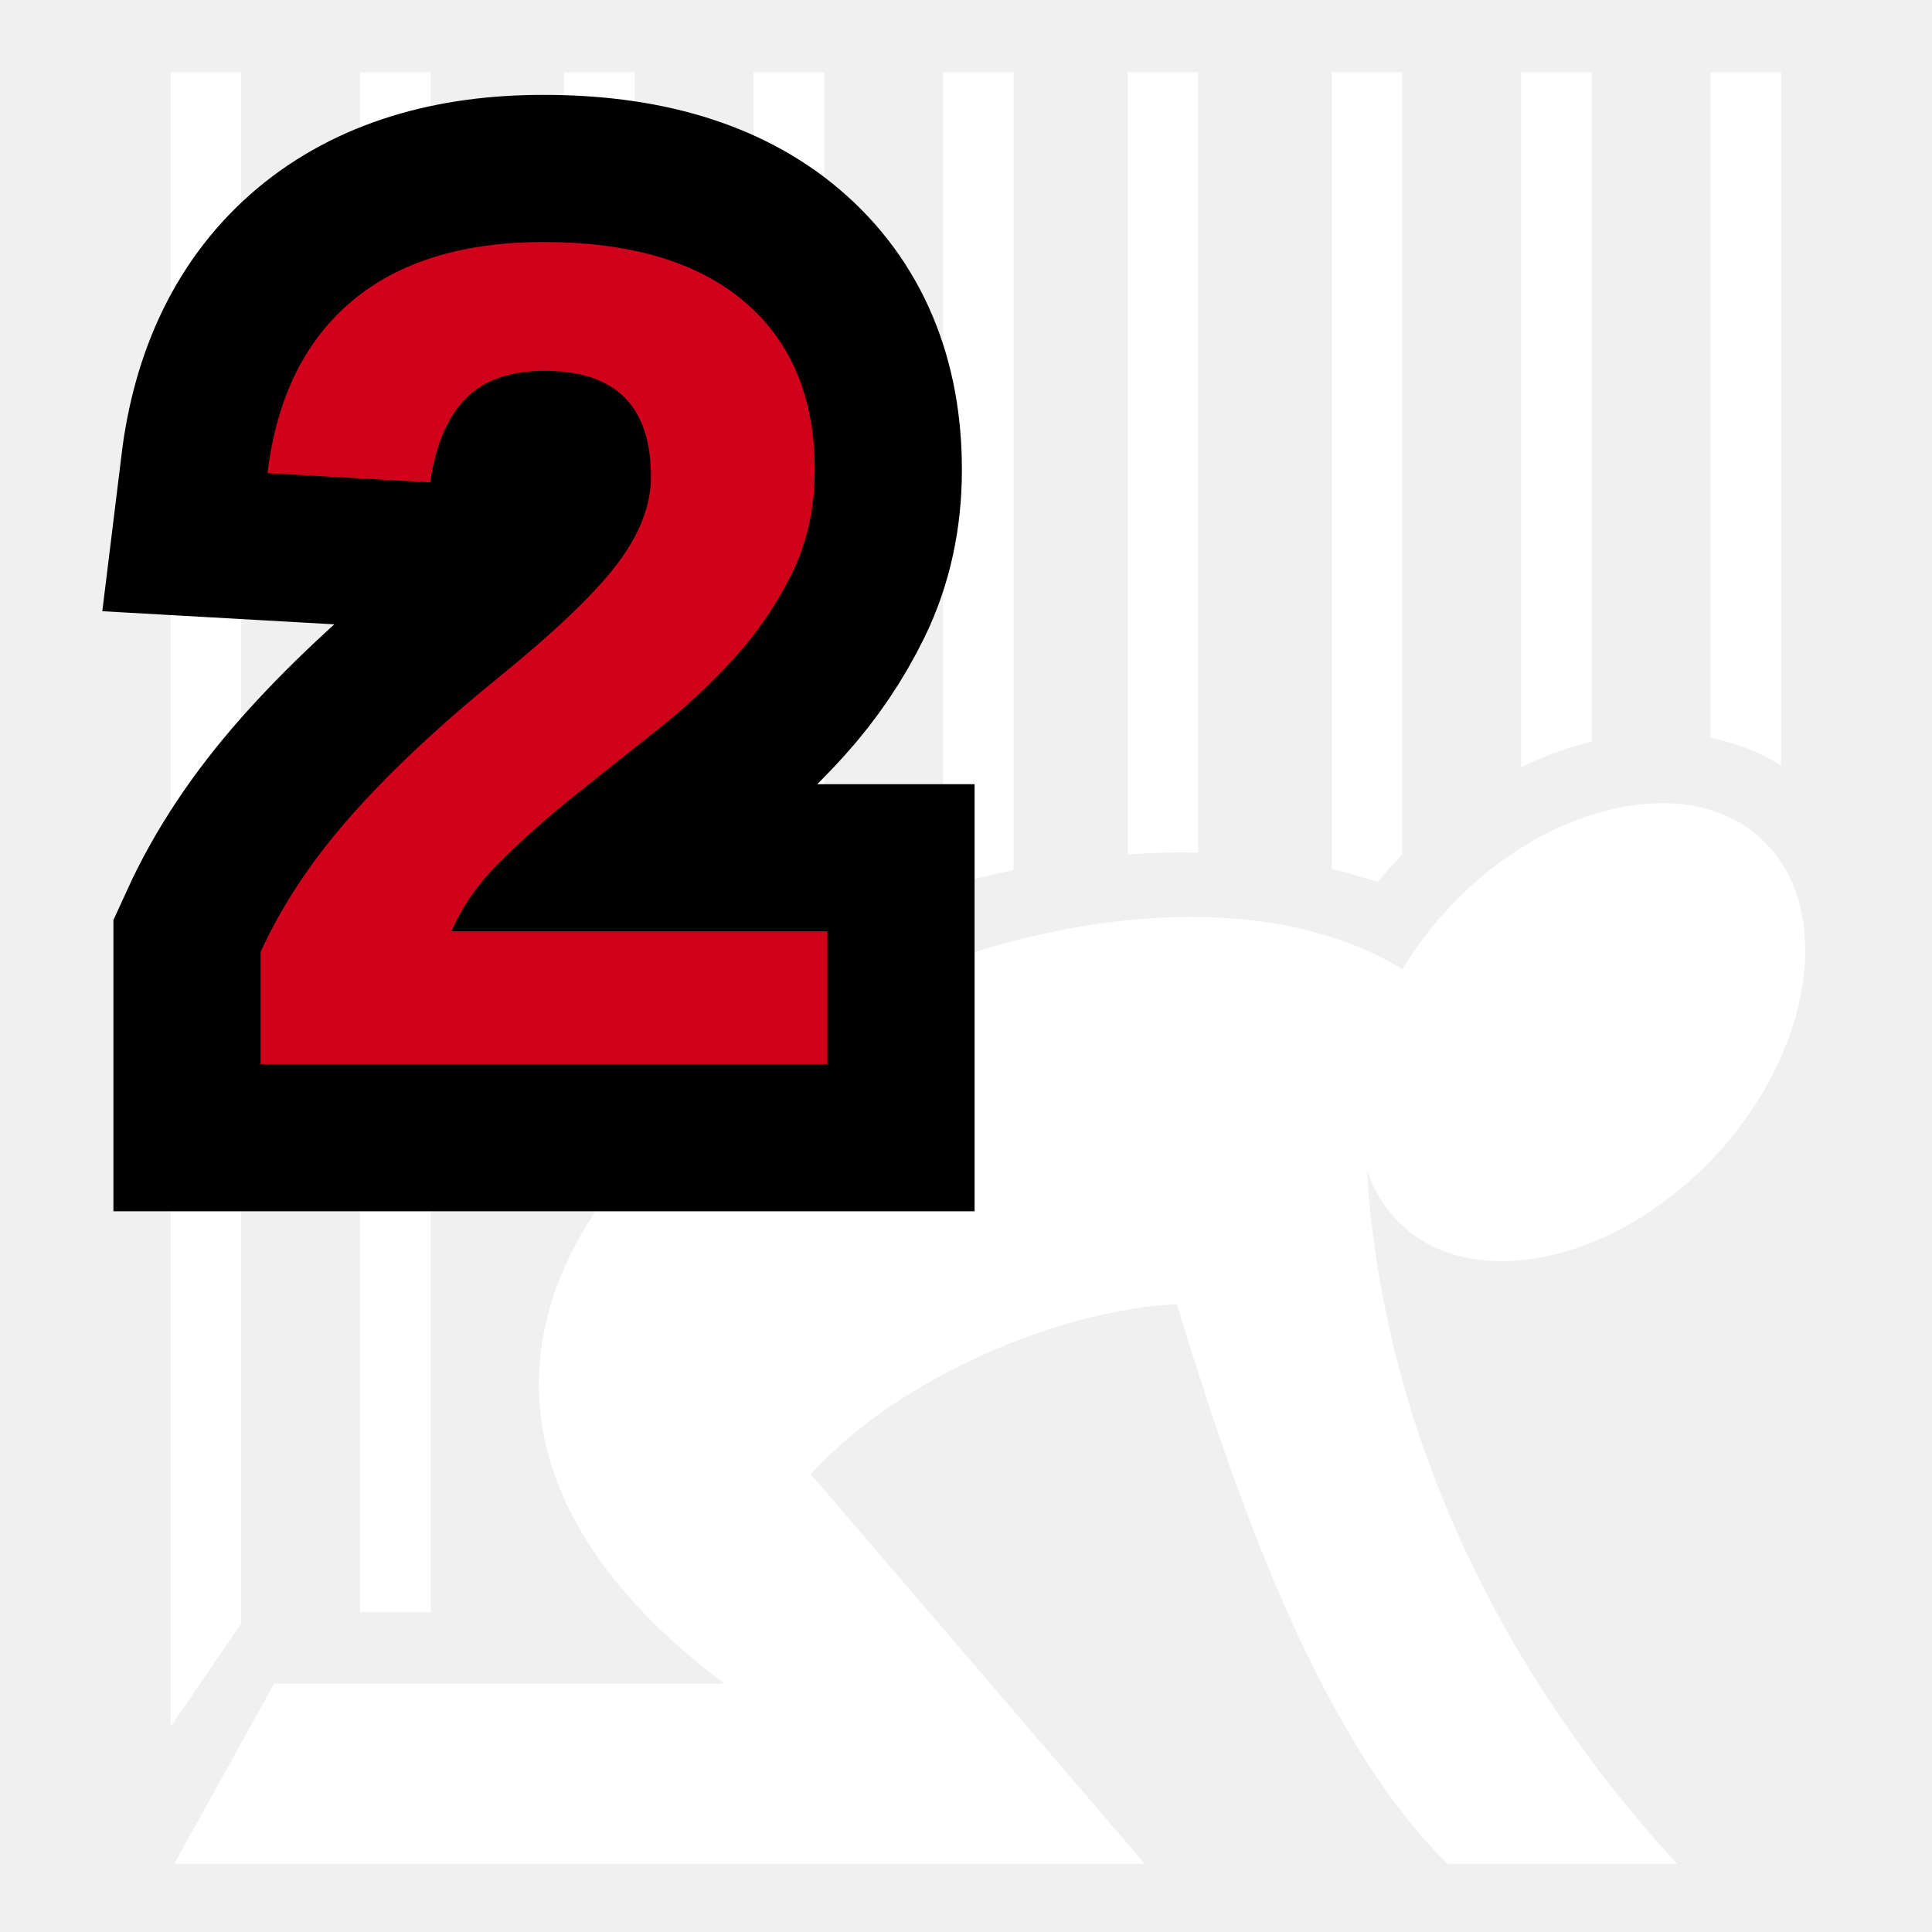
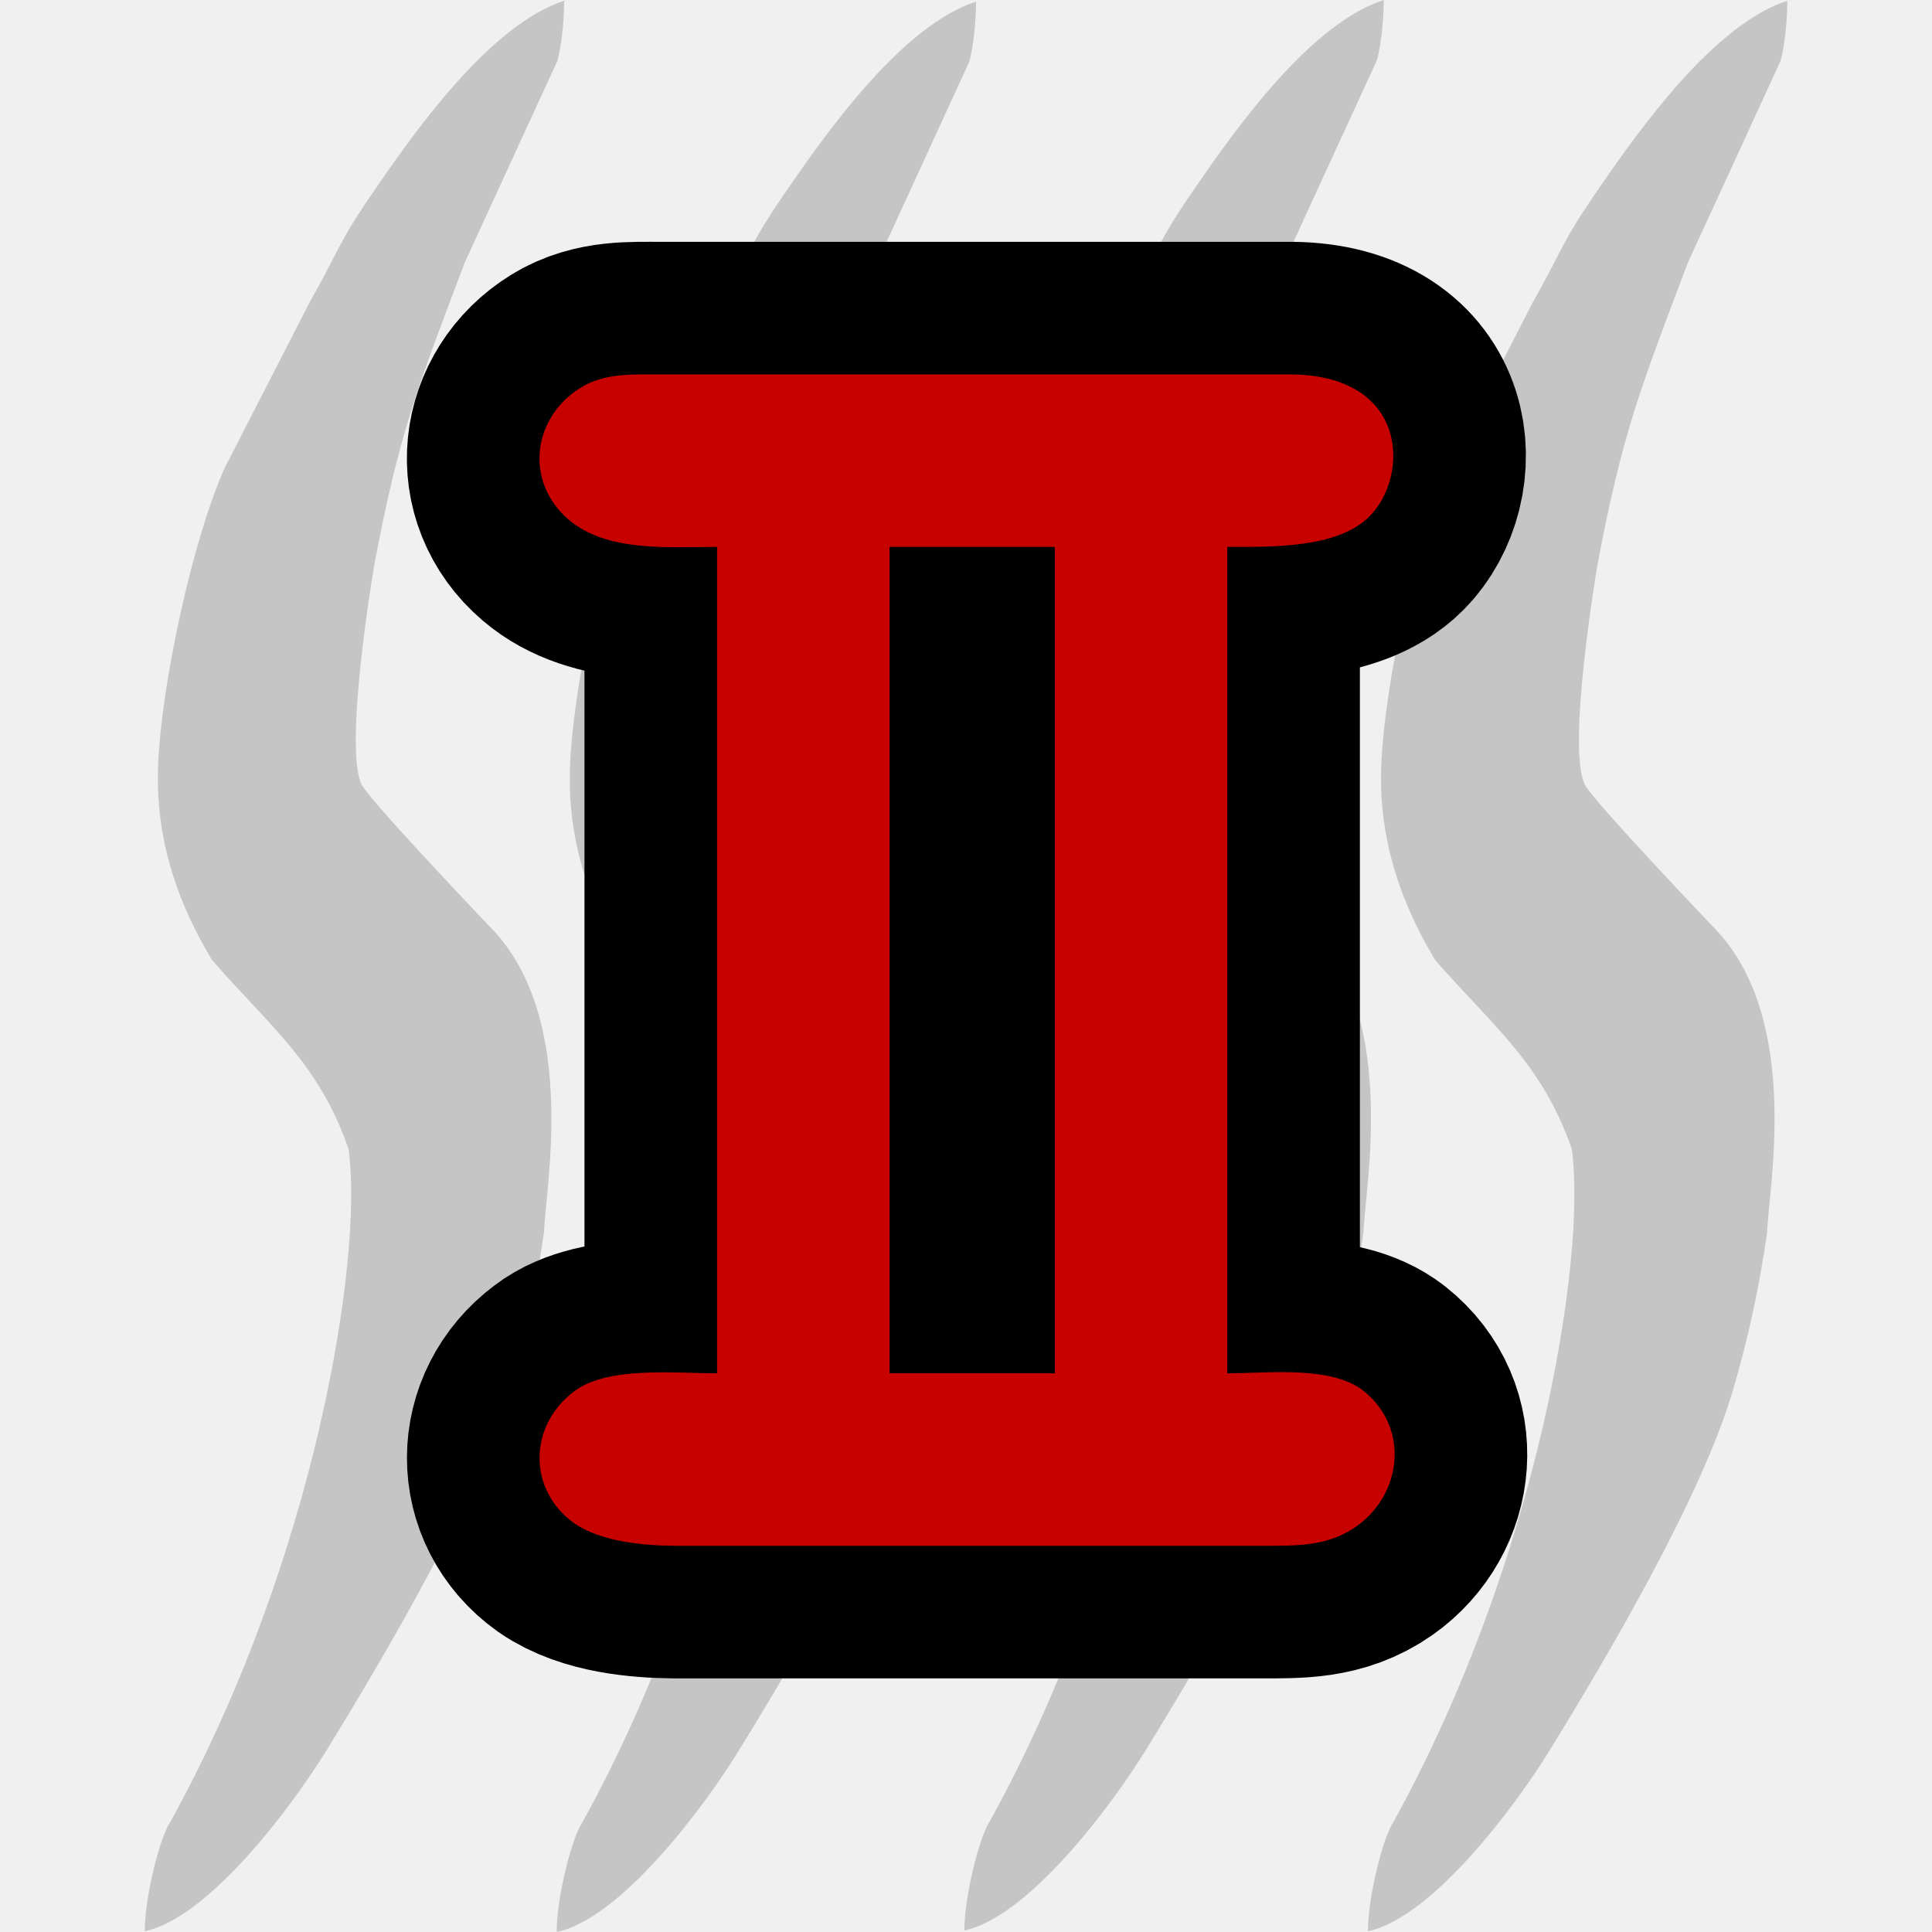
- <svg xmlns="http://www.w3.org/2000/svg" viewBox="0 0 512 512" height="512" width="512">
-   <g class="" transform="translate(0,0)" style="touch-action: none;">
-     <path d="M45.215 19.162v438.443l18.687-27.334V19.163H45.215zm50.21 0v408.082h18.688V19.162H95.426zm54.07 0V294.11h3.21c4.71-5.543 9.902-10.77 15.48-15.684V19.162h-18.69zm50.21 0v236.98c6.047-3.43 12.296-6.582 18.69-9.44V19.16h-18.69zm50.21 0v216.033c6.18-1.787 12.42-3.34 18.69-4.625V19.162h-18.69zm48.923 0v207.262c5.177-.357 10.33-.54 15.432-.512 1.088.006 2.17.03 3.255.055V19.162h-18.687zm54.07 0v211.12c4.172.978 8.25 2.142 12.237 3.46 1.688-2.06 3.45-4.088 5.31-6.07.376-.4.763-.78 1.143-1.174V19.162h-18.69zm50.21 0v184.172c6.14-2.986 12.41-5.27 18.69-6.81V19.16h-18.69zm50.208 0v176.336c6.655 1.35 12.978 3.786 18.69 7.395V19.163h-18.69zM440.61 212.85c-3.508-.006-7.176.35-10.97 1.074-15.174 2.895-31.835 11.907-45.554 26.533-4.884 5.208-9.023 10.747-12.434 16.412-93.246-57.583-331.013 75.585-179.697 189.32H72.64l-26.453 47.744h257.165l-88.48-103.25c24.272-26.71 67.455-43.708 96.997-45.067 13.792 45.098 36.248 113.5 71.734 148.315h60.865c-43.9-47.444-77.84-111.502-82.236-183.94 1.887 5.67 4.938 10.597 9.137 14.55 9.046 8.518 22.192 11.497 37.366 8.603 15.175-2.895 31.838-11.905 45.557-26.532 13.72-14.626 21.666-31.854 23.61-47.22 1.943-15.367-1.85-28.35-10.895-36.868-6.784-6.387-15.875-9.66-26.4-9.675z" fill="#fff" fill-opacity="1" />
-   </g>
-   <g font-family="Arial, Helvetica, sans-serif" font-size="312" font-style="normal" font-weight="bold" text-anchor="middle" class="" transform="translate(145,282)" style="touch-action: none;">
-     <text stroke="rgba(0, 0, 0, 1)" stroke-width="78">
-       <tspan x="0" y="0">2</tspan>
-     </text>
-     <text fill="rgba(208, 2, 27, 1)">
-       <tspan x="0" y="0">2</tspan>
-     </text>
+ <svg xmlns="http://www.w3.org/2000/svg" width="512" height="512" version="1.1" viewBox="0 0 1866.7 1866.7">
+   <path id="Exhaustion" d="m1386.6 927.51c-45.022-74.929-53.962-138.15-52.032-187.68 3.023-77.823 32.802-216.94 64.317-287.69l81.875-159.63c29.907-52.675 26.434-56.149 64.896-111.65 38.59-56.149 110.5-157.25 181.24-180.09 0 17.366-2.122 41.42-6.432 57.885l-89.464 194.69c-46.18 121.94-63.738 165.62-87.728 293.54 0 0-30.615 179.89-11.32 212.44 12.027 19.681 129.41 142.65 129.41 142.65 78.402 88.886 47.402 246.53 46.051 288.72-7.396 51.968-18.523 103.94-33.573 154.3-30.422 102.01-119.44 253.41-176.49 346.09-33.445 54.412-113.39 161.63-175.65 174.88 0-33.252 14.471-90.815 24.891-106.12 139.12-251.61 186.52-543.48 172.11-649.6-28.621-82.711-75.958-118.41-132.11-182.72zm-389.89-0.772c-45.086-74.993-53.962-138.15-52.097-187.74 3.023-77.759 32.802-216.94 64.317-287.62l81.875-159.63c29.972-52.74 26.434-56.213 64.896-111.65 38.59-56.149 110.5-157.32 181.24-180.09 0 17.301-2.123 41.356-6.432 57.885l-89.4 194.69c-46.179 121.88-63.802 165.62-87.728 293.48 0 0-30.679 179.89-11.384 212.44 12.092 19.745 129.47 142.72 129.47 142.72 78.338 88.821 47.402 246.53 45.986 288.72-7.332 51.904-18.523 103.87-33.509 154.3-30.486 101.94-119.44 253.41-176.49 346.09-33.509 54.412-113.45 161.63-175.71 174.88 0.064-33.252 14.536-90.88 24.955-106.12 139.05-251.67 186.52-543.48 172.05-649.6-28.557-82.776-75.958-118.41-132.04-182.72zm-393.94 1.608c-45.086-74.993-53.962-138.15-52.032-187.74 2.959-77.759 32.737-216.94 64.317-287.62l81.811-159.63c29.972-52.74 26.434-56.213 64.896-111.72 38.59-56.084 110.56-157.25 181.31-180.09-0.064 17.366-2.187 41.42-6.432 57.885l-89.465 194.75c-46.179 121.88-63.802 165.62-87.728 293.48 0 0-30.679 179.89-11.384 212.44 12.092 19.681 129.47 142.72 129.47 142.72 78.402 88.821 47.401 246.53 45.986 288.72-7.332 51.904-18.523 103.87-33.573 154.23-30.422 102.01-119.37 253.47-176.42 346.15-33.509 54.412-113.45 161.63-175.65 174.81 0-33.187 14.407-90.815 24.891-106.12 139.12-251.61 186.52-543.48 172.05-649.6-28.557-82.711-75.958-118.34-132.04-182.66zm-397.99-0.836c-45.022-74.929-53.962-138.15-52.032-187.68 3.023-77.823 32.802-216.94 64.317-287.69l81.875-159.63c29.907-52.675 26.434-56.149 64.896-111.65 38.59-56.149 110.5-157.25 181.24-180.09 0 17.366-2.123 41.42-6.432 57.885l-89.465 194.69c-46.179 121.94-63.738 165.62-87.728 293.54 0 0-30.615 179.89-11.32 212.44 12.027 19.681 129.41 142.65 129.41 142.65 78.402 88.886 47.401 246.53 46.051 288.72-7.396 51.968-18.523 103.94-33.573 154.3-30.422 102.01-119.44 253.41-176.49 346.09-33.445 54.412-113.39 161.63-175.65 174.88 0-33.252 14.471-90.815 24.955-106.12 139.05-251.61 186.52-543.48 171.98-649.6-28.557-82.711-75.894-118.41-132.04-182.72z" fill="#c5c5c5" />
+   <g>
+     <path d="m692.82 528.4c-45.897 0-106.31 5.416-143.45-26.386-42.633-36.523-35.273-98.39 11.665-127.41 23.261-14.373 49.994-12.776 76.24-12.846h611.03c112.9 1.528 113.53 98.599 74.783 137.27-31.108 31.177-95.752 29.371-137.27 29.371v798.51c38.676 0 100.47-7.707 131.51 16.873 44.438 35.204 37.842 99.501-6.805 131.02-27.775 19.581-57.771 18.678-89.988 18.748h-569.37c-30.274-0.347-70.616-3.958-96.377-21.803-44.925-32.149-44.369-94.224 0-127.41 31.94-24.51 97.835-17.428 138.04-17.428v-798.51zm326.35 0h-159.7v798.51h159.7v-798.51z" fill="#c70000" stroke="#000" stroke-width="256.22" style="paint-order:stroke fill markers" />
  </g>
</svg>
